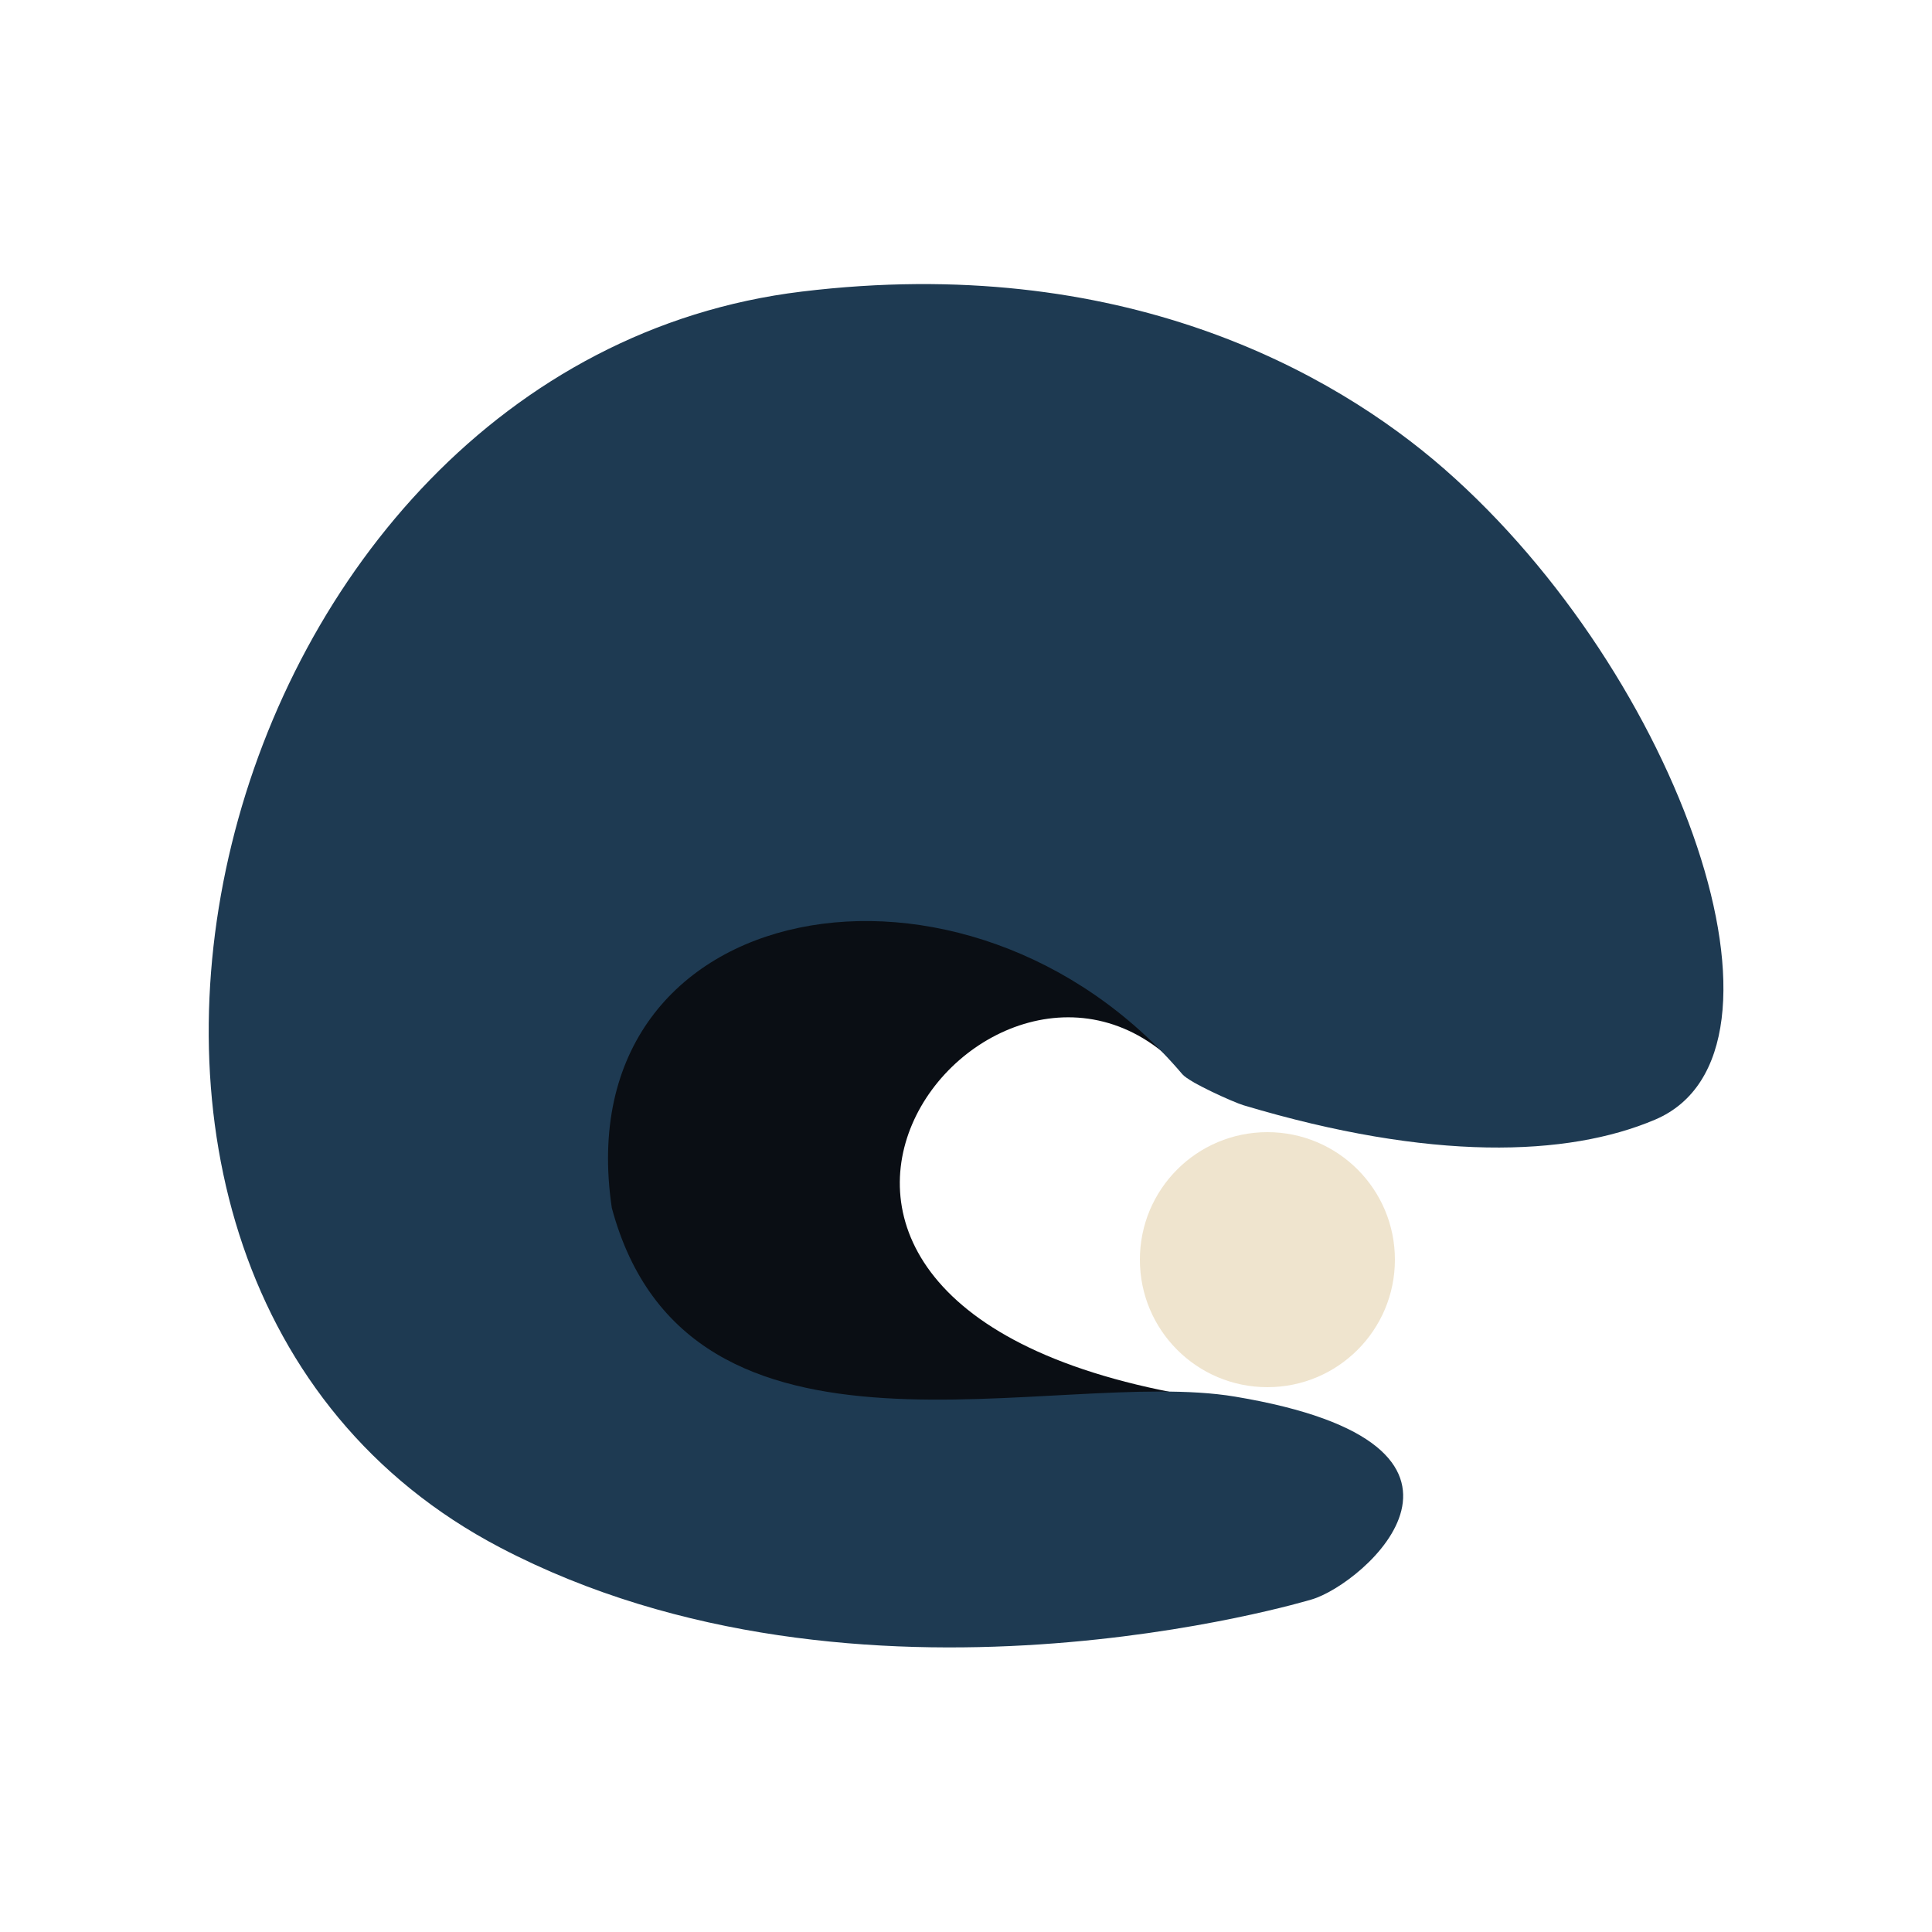
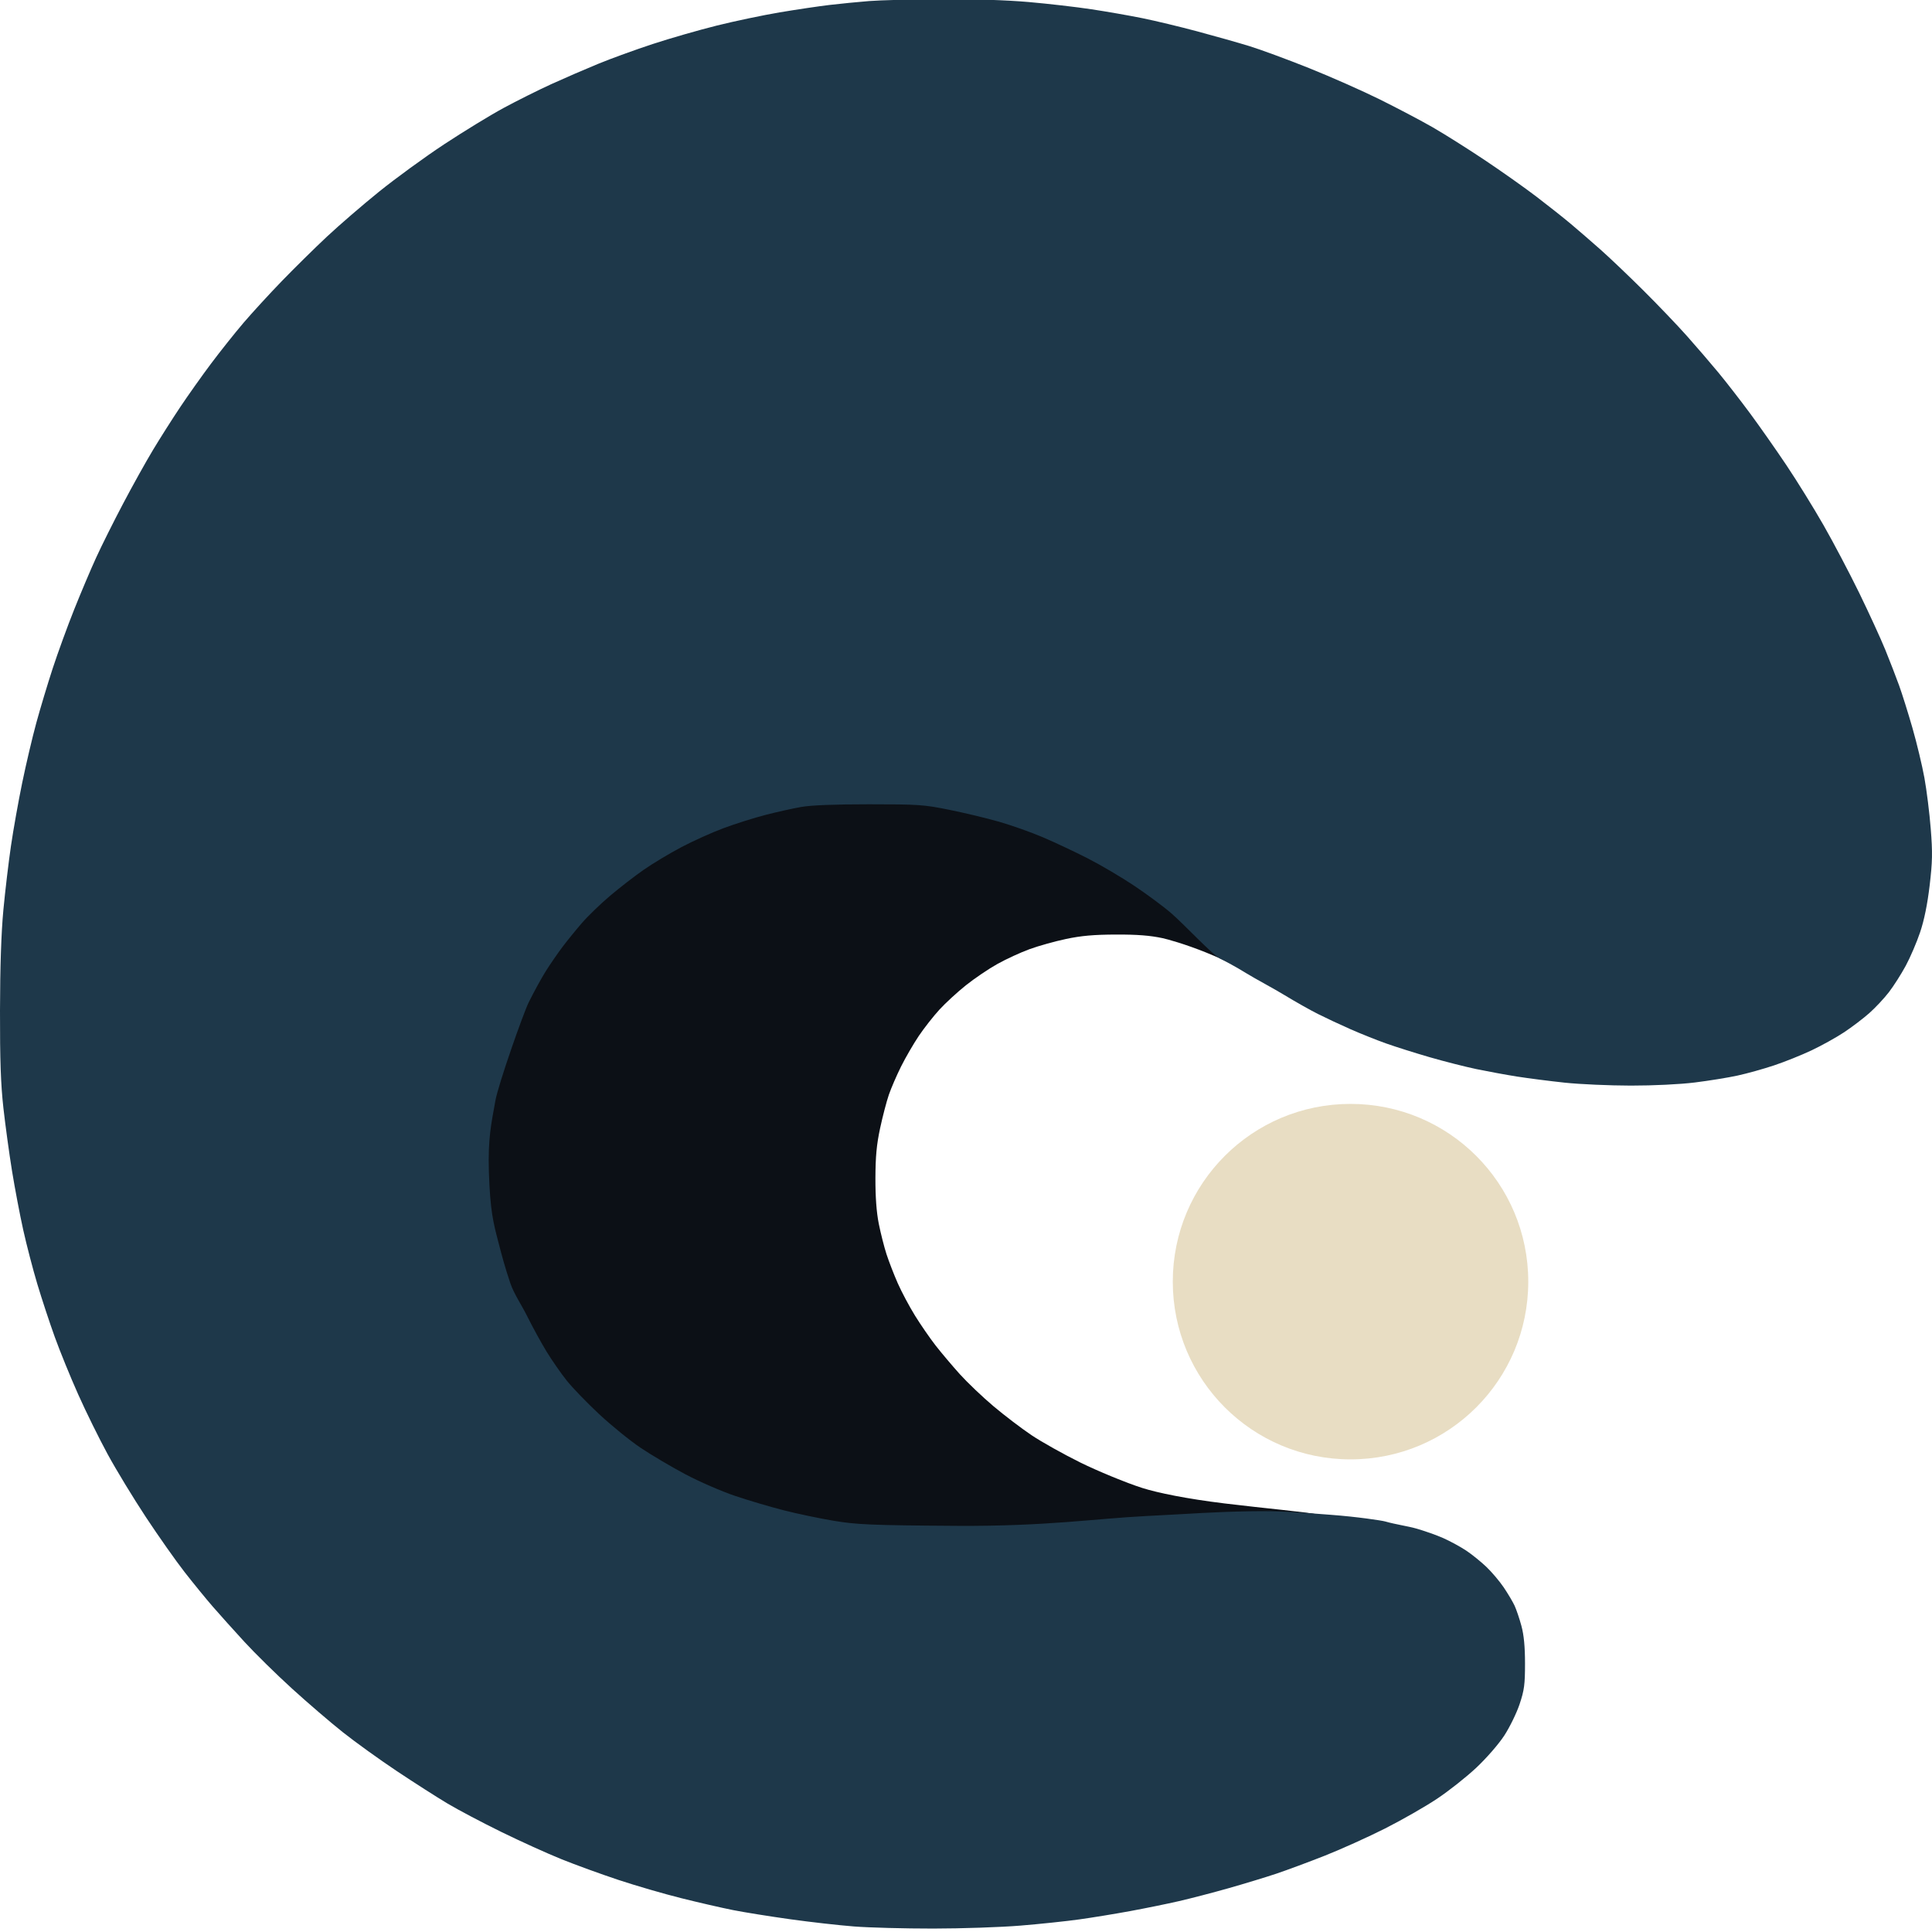
- <svg xmlns="http://www.w3.org/2000/svg" version="1.2" viewBox="0 0 250 250" width="250" height="250">
+ <svg xmlns="http://www.w3.org/2000/svg" version="1.2" viewBox="0 0 1024 1024" width="1024" height="1024">
  <style>
- 		.s0 { fill: #efe4ce; } 
- 		.s1 { fill: #0a0e14; } 
- 		.s2 { fill: #1e3a52; } 
+ 		.s0 { fill: #e8ddc3 } 
+ 		.s1 { fill: #0c1016 } 
+ 		.s2 { fill: #1e384a } 
	</style>
-   <path id="Şekil 8" fill-rule="evenodd" class="s0" d="m164 179.5c-9.12 0-16.5-7.38-16.5-16.5 0-9.12 7.38-16.5 16.5-16.5 9.12 0 16.5 7.38 16.5 16.5 0 9.12-7.38 16.5-16.5 16.5z" />
-   <path id="Şekil 2" fill-rule="evenodd" class="s1" d="m74.22 158.78c10.2 40.48 83.9 22.46 82.49 22.25-74.14-11.15-27.88-69.65-3.33-42.08 6.42 7.2-5.28-19.43-37.45-22.8-32.44-3.4-47.79 18.48-41.71 42.63z" />
-   <path id="Şekil 1" fill-rule="evenodd" class="s2" d="m79.17 156.31c-6.11-41.05 46.15-49.89 73.83-17.3 0.9 1.06 6.64 3.63 7.91 4.01 24.23 7.26 41.93 6.68 53.26 1.86 20.32-8.64 3.26-57.48-27.26-84.18-14.46-12.65-41.91-27.97-83.16-22.97-77.05 9.34-106.65 127.11-39.04 162.52 46.55 24.38 104.74 6.8 104.98 6.73 6.77-1.93 27.57-20.01-9.89-26.26-23.45-3.91-70.69 12.56-80.63-24.41z" />
+   <path id="Şekil 1" fill-rule="evenodd" class="s0" d="m715.8 773.5c-52.09 0-94.2-42.11-94.2-94.21 0-52.09 42.11-94.2 94.2-94.2 52.1 0 94.21 42.11 94.21 94.2 0 52.1-42.11 94.21-94.21 94.21z" />
+   <path id="Path 5" fill-rule="evenodd" class="s1" d="m606.04 806.31c20.45-3.12 36.62-1.42 48.37-1.47 81.73-0.3 37.89-2.72-5.3-7.98-20.29-2.48-35.5-5.62-43.66-8.2-8.34-2.63-23.95-9.1-32.84-13.49-8.88-4.39-20.51-10.9-25.84-14.47-5.32-3.57-14.44-10.51-20.26-15.42-5.81-4.91-13.84-12.56-17.84-17-3.99-4.44-9.72-11.23-12.73-15.08-3-3.84-7.93-10.99-10.96-15.88-3.02-4.88-7.15-12.63-9.17-17.22-2.02-4.59-4.69-11.49-5.94-15.34-1.25-3.85-3.09-11.12-4.1-16.15q-1.82-9.16-1.78-24.23c0.04-11.42 0.64-17.81 2.48-26.37 1.33-6.22 3.42-14.21 4.64-17.77 1.22-3.55 4.16-10.33 6.52-15.07 2.37-4.74 6.59-12 9.38-16.15 2.8-4.14 7.7-10.39 10.89-13.88 3.2-3.49 9.52-9.31 14.05-12.92 4.53-3.62 12.04-8.7 16.68-11.29 4.65-2.59 12.33-6.13 17.07-7.86 4.74-1.73 13.46-4.16 19.38-5.41 8.01-1.7 14.76-2.29 26.37-2.33 11.24-0.04 18.18 0.5 24.77 1.92 2.54 0.55 11.84 3.09 22.99 7.59 10.88 4.39 23.64 10.76 23.41 10.45-295.89-389.76-851.24 412.4-56.58 291.02z" />
+   <path id="Path 3" fill-rule="evenodd" class="s2" d="m460.64 0.56c-5.92 0.48-15.36 1.4-20.99 2.07-5.62 0.66-17.49 2.43-26.38 3.92-8.88 1.5-23.9 4.65-33.37 7.01-9.48 2.36-24.74 6.75-33.91 9.76-9.18 3.01-22.26 7.76-29.07 10.57-6.81 2.8-17.96 7.63-24.77 10.73-6.81 3.11-18.19 8.8-25.3 12.64-7.1 3.85-21.27 12.52-31.49 19.25-10.21 6.74-25.71 18.03-34.45 25.08-8.73 7.05-21.22 17.83-27.75 23.95-6.54 6.12-17.27 16.71-23.86 23.52-6.59 6.81-15.7 16.74-20.25 22.07-4.55 5.33-12.26 15.02-17.14 21.53-4.88 6.51-12.27 16.93-16.42 23.15-4.15 6.21-10.62 16.39-14.36 22.61-3.75 6.21-10.9 19.05-15.89 28.53-5 9.47-11.41 22.31-14.25 28.53-2.85 6.21-8.08 18.57-11.63 27.45-3.55 8.88-8.67 22.93-11.39 31.22-2.71 8.29-6.65 21.37-8.75 29.07-2.1 7.7-5.46 21.99-7.47 31.76-2.01 9.77-4.69 24.79-5.94 33.38-1.26 8.58-3.07 23.84-4.02 33.91-1.14 12.18-1.74 30.01-1.79 53.29-0.05 26.39 0.4 39.09 1.8 51.68 1.03 9.18 3.08 24.2 4.57 33.38 1.49 9.17 4.15 23.22 5.93 31.22 1.77 7.99 5.15 20.95 7.5 28.8 2.35 7.84 6.5 20.44 9.23 27.99 2.72 7.55 8.3 21.24 12.4 30.41 4.09 9.18 11.14 23.47 15.65 31.76 4.51 8.29 13.64 23.31 20.29 33.38 6.65 10.07 15.86 23.15 20.48 29.07 4.62 5.92 11.34 14.16 14.94 18.3 3.6 4.15 11.15 12.55 16.78 18.68 5.63 6.13 16.97 17.28 25.2 24.76 8.23 7.49 20.34 17.89 26.92 23.11 6.57 5.22 19.46 14.5 28.64 20.62 9.18 6.12 21.29 13.87 26.92 17.22 5.62 3.35 18.46 10.13 28.53 15.06 10.06 4.93 24.36 11.41 31.76 14.39 7.4 2.99 20.96 7.92 30.14 10.97 9.18 3.05 24.2 7.42 33.38 9.71 9.18 2.3 21.53 5.13 27.45 6.31 5.92 1.17 19.49 3.35 30.15 4.84 10.66 1.49 25.92 3.22 33.91 3.84 7.99 0.63 26.89 1.13 41.99 1.12 15.1-0.01 35.93-0.71 46.29-1.57 10.37-0.85 24.42-2.33 31.23-3.29 6.8-0.95 18.92-2.93 26.91-4.4 7.99-1.47 19.62-3.84 25.84-5.27 6.22-1.43 18.09-4.52 26.38-6.87 8.29-2.35 19.67-5.82 25.3-7.7 5.62-1.89 17.25-6.21 25.84-9.6 8.58-3.4 22.87-9.85 31.76-14.34 8.88-4.49 21.23-11.55 27.45-15.69 6.22-4.13 15.61-11.55 20.87-16.49 5.42-5.09 11.84-12.46 14.84-17.04 2.9-4.45 6.57-11.95 8.15-16.69 2.48-7.43 2.87-10.39 2.87-21.53 0-8.94-0.59-15.08-1.9-19.92-1.04-3.85-2.68-8.7-3.64-10.77-0.97-2.07-3.56-6.43-5.76-9.69-2.21-3.25-6.35-8.15-9.22-10.88-2.87-2.73-7.64-6.58-10.6-8.56-2.96-1.97-8.41-4.95-12.11-6.61-3.7-1.66-10.26-3.93-14.54-5.15-4.24-1.21-10.76-2.12-16.41-3.73-1.7-0.48-14.63-2.46-28.77-3.51-16.48-1.21-25.5-2.19-42.91-1.87-20.1 0.36-27.97 1.16-55.08 2.53-27.14 1.37-52.31 5.46-99.87 5.19-46.49-0.28-53.69-0.7-65.68-2.7-7.4-1.23-19.27-3.72-26.37-5.53-7.11-1.81-18.74-5.26-25.84-7.65-7.11-2.39-18.98-7.56-26.38-11.48-7.4-3.93-18.06-10.23-23.68-14.01-5.63-3.78-15.53-11.82-22-17.86-6.48-6.05-14.23-14.09-17.23-17.87-3-3.78-7.72-10.56-10.49-15.07-2.78-4.51-7.45-13.04-10.4-18.97-2.94-5.92-7.08-11.93-8.95-17.53-2.92-8.74-4.21-13.6-6.48-22.35-2.41-9.29-4.21-15.87-4.86-36.6-0.56-17.86 1.32-25.76 3.43-37.64 1.57-8.86 14.89-46.59 17.68-52.21 2.79-5.63 6.91-13.14 9.16-16.69 2.24-3.55 6.08-9.13 8.51-12.38 2.44-3.26 7.11-9.02 10.38-12.81 3.27-3.79 10.06-10.36 15.1-14.62 5.03-4.25 13.02-10.43 17.76-13.73 4.74-3.3 13.7-8.69 19.92-11.98 6.22-3.29 16.39-7.87 22.61-10.17 6.21-2.31 16.15-5.44 22.07-6.96 5.92-1.53 14.4-3.42 18.84-4.2 5.34-0.95 17.57-1.43 36.06-1.43 26.21 0 28.93 0.18 42.53 2.93 8 1.61 19.87 4.46 26.38 6.32 6.51 1.87 16.93 5.56 23.15 8.21 6.21 2.65 16.87 7.66 23.68 11.13 6.81 3.47 17.95 10.03 24.76 14.58 6.81 4.55 15.66 11.11 19.65 14.58 6.96 6.04 21.73 21.93 25.79 24.01 3.7 1.89 7.87 4.02 14.22 7.93 4.66 2.87 14.39 8.01 20.01 11.45 5.63 3.43 13.62 7.94 17.77 10.02 4.14 2.08 11.89 5.71 17.22 8.06 5.33 2.35 13.81 5.74 18.84 7.53 5.04 1.79 15.45 5.08 23.15 7.31 7.7 2.23 18.84 5.06 24.76 6.3 5.93 1.23 15.62 3.01 21.54 3.95 5.92 0.93 17.3 2.39 25.3 3.24 7.99 0.84 23.74 1.54 34.99 1.55 12.02 0.01 26-0.67 33.91-1.65 7.4-0.92 17.58-2.56 22.61-3.66 5.03-1.09 13.75-3.52 19.38-5.4 5.62-1.87 14.59-5.47 19.92-7.99 5.33-2.52 13.08-6.83 17.22-9.57 4.15-2.75 10.16-7.32 13.36-10.16 3.21-2.84 7.88-7.83 10.38-11.09 2.5-3.25 6.52-9.55 8.92-13.99 2.4-4.44 5.83-12.44 7.62-17.77 2.16-6.4 3.87-14.8 5.05-24.76 1.5-12.71 1.59-17.44 0.58-30.14-0.66-8.29-2.16-20.41-3.35-26.92-1.18-6.51-4.03-18.38-6.32-26.38-2.3-7.99-5.49-18.17-7.1-22.61-1.6-4.44-4.89-12.92-7.29-18.84-2.41-5.92-8.63-19.48-13.82-30.14-5.2-10.66-13.75-26.89-19-36.07-5.25-9.18-14.1-23.47-19.66-31.76-5.56-8.29-14.23-20.64-19.26-27.45-5.03-6.81-12.56-16.5-16.72-21.54-4.17-5.03-11.66-13.75-16.66-19.37-4.99-5.63-15.43-16.54-23.19-24.25-7.77-7.72-17.99-17.46-22.73-21.65-4.74-4.19-11.76-10.28-15.61-13.51-3.85-3.24-12.09-9.77-18.31-14.51-6.21-4.74-18.57-13.48-27.45-19.41-8.88-5.94-21.24-13.72-27.45-17.3-6.22-3.57-18.82-10.21-28-14.76-9.17-4.55-26.13-12.06-37.68-16.68-11.54-4.62-25.84-9.88-31.76-11.69-5.92-1.81-18.27-5.3-27.45-7.76-9.18-2.46-22.26-5.6-29.07-6.98-6.81-1.38-18.92-3.5-26.92-4.71-7.99-1.21-23.01-2.95-33.37-3.85-11.64-1.02-29.33-1.6-46.3-1.51-15.09 0.08-32.29 0.53-38.22 1z" />
</svg>
